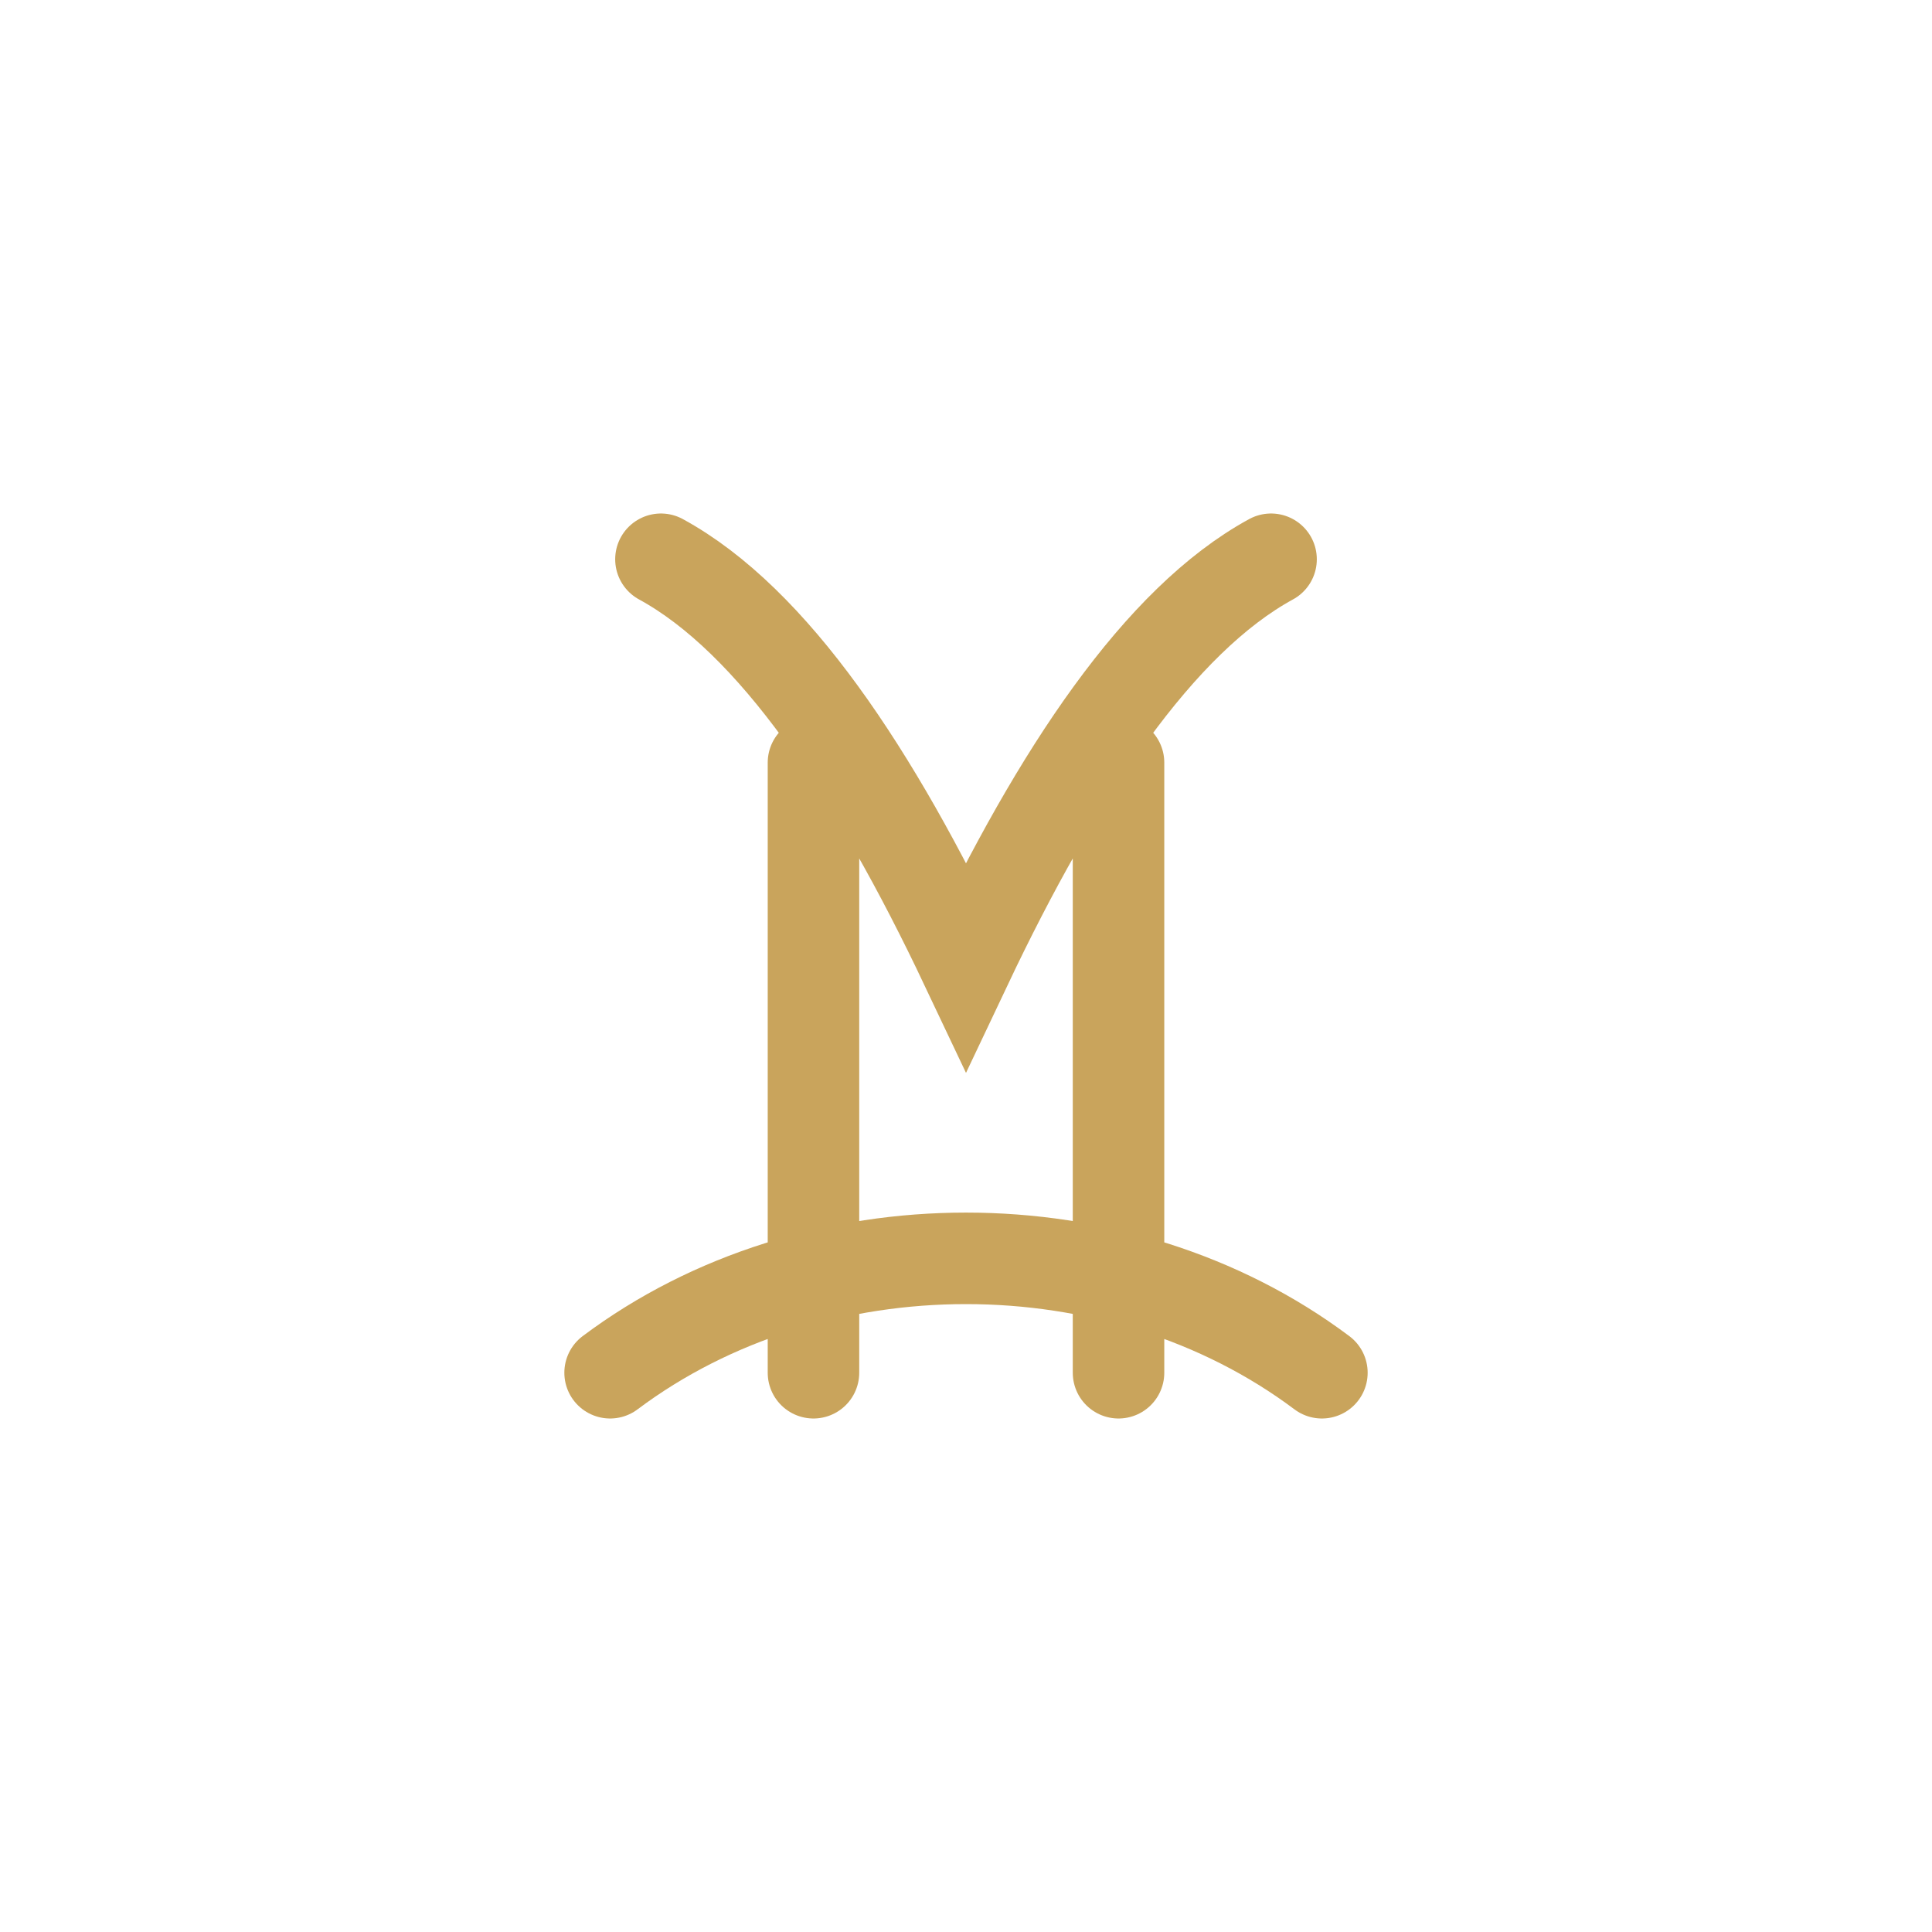
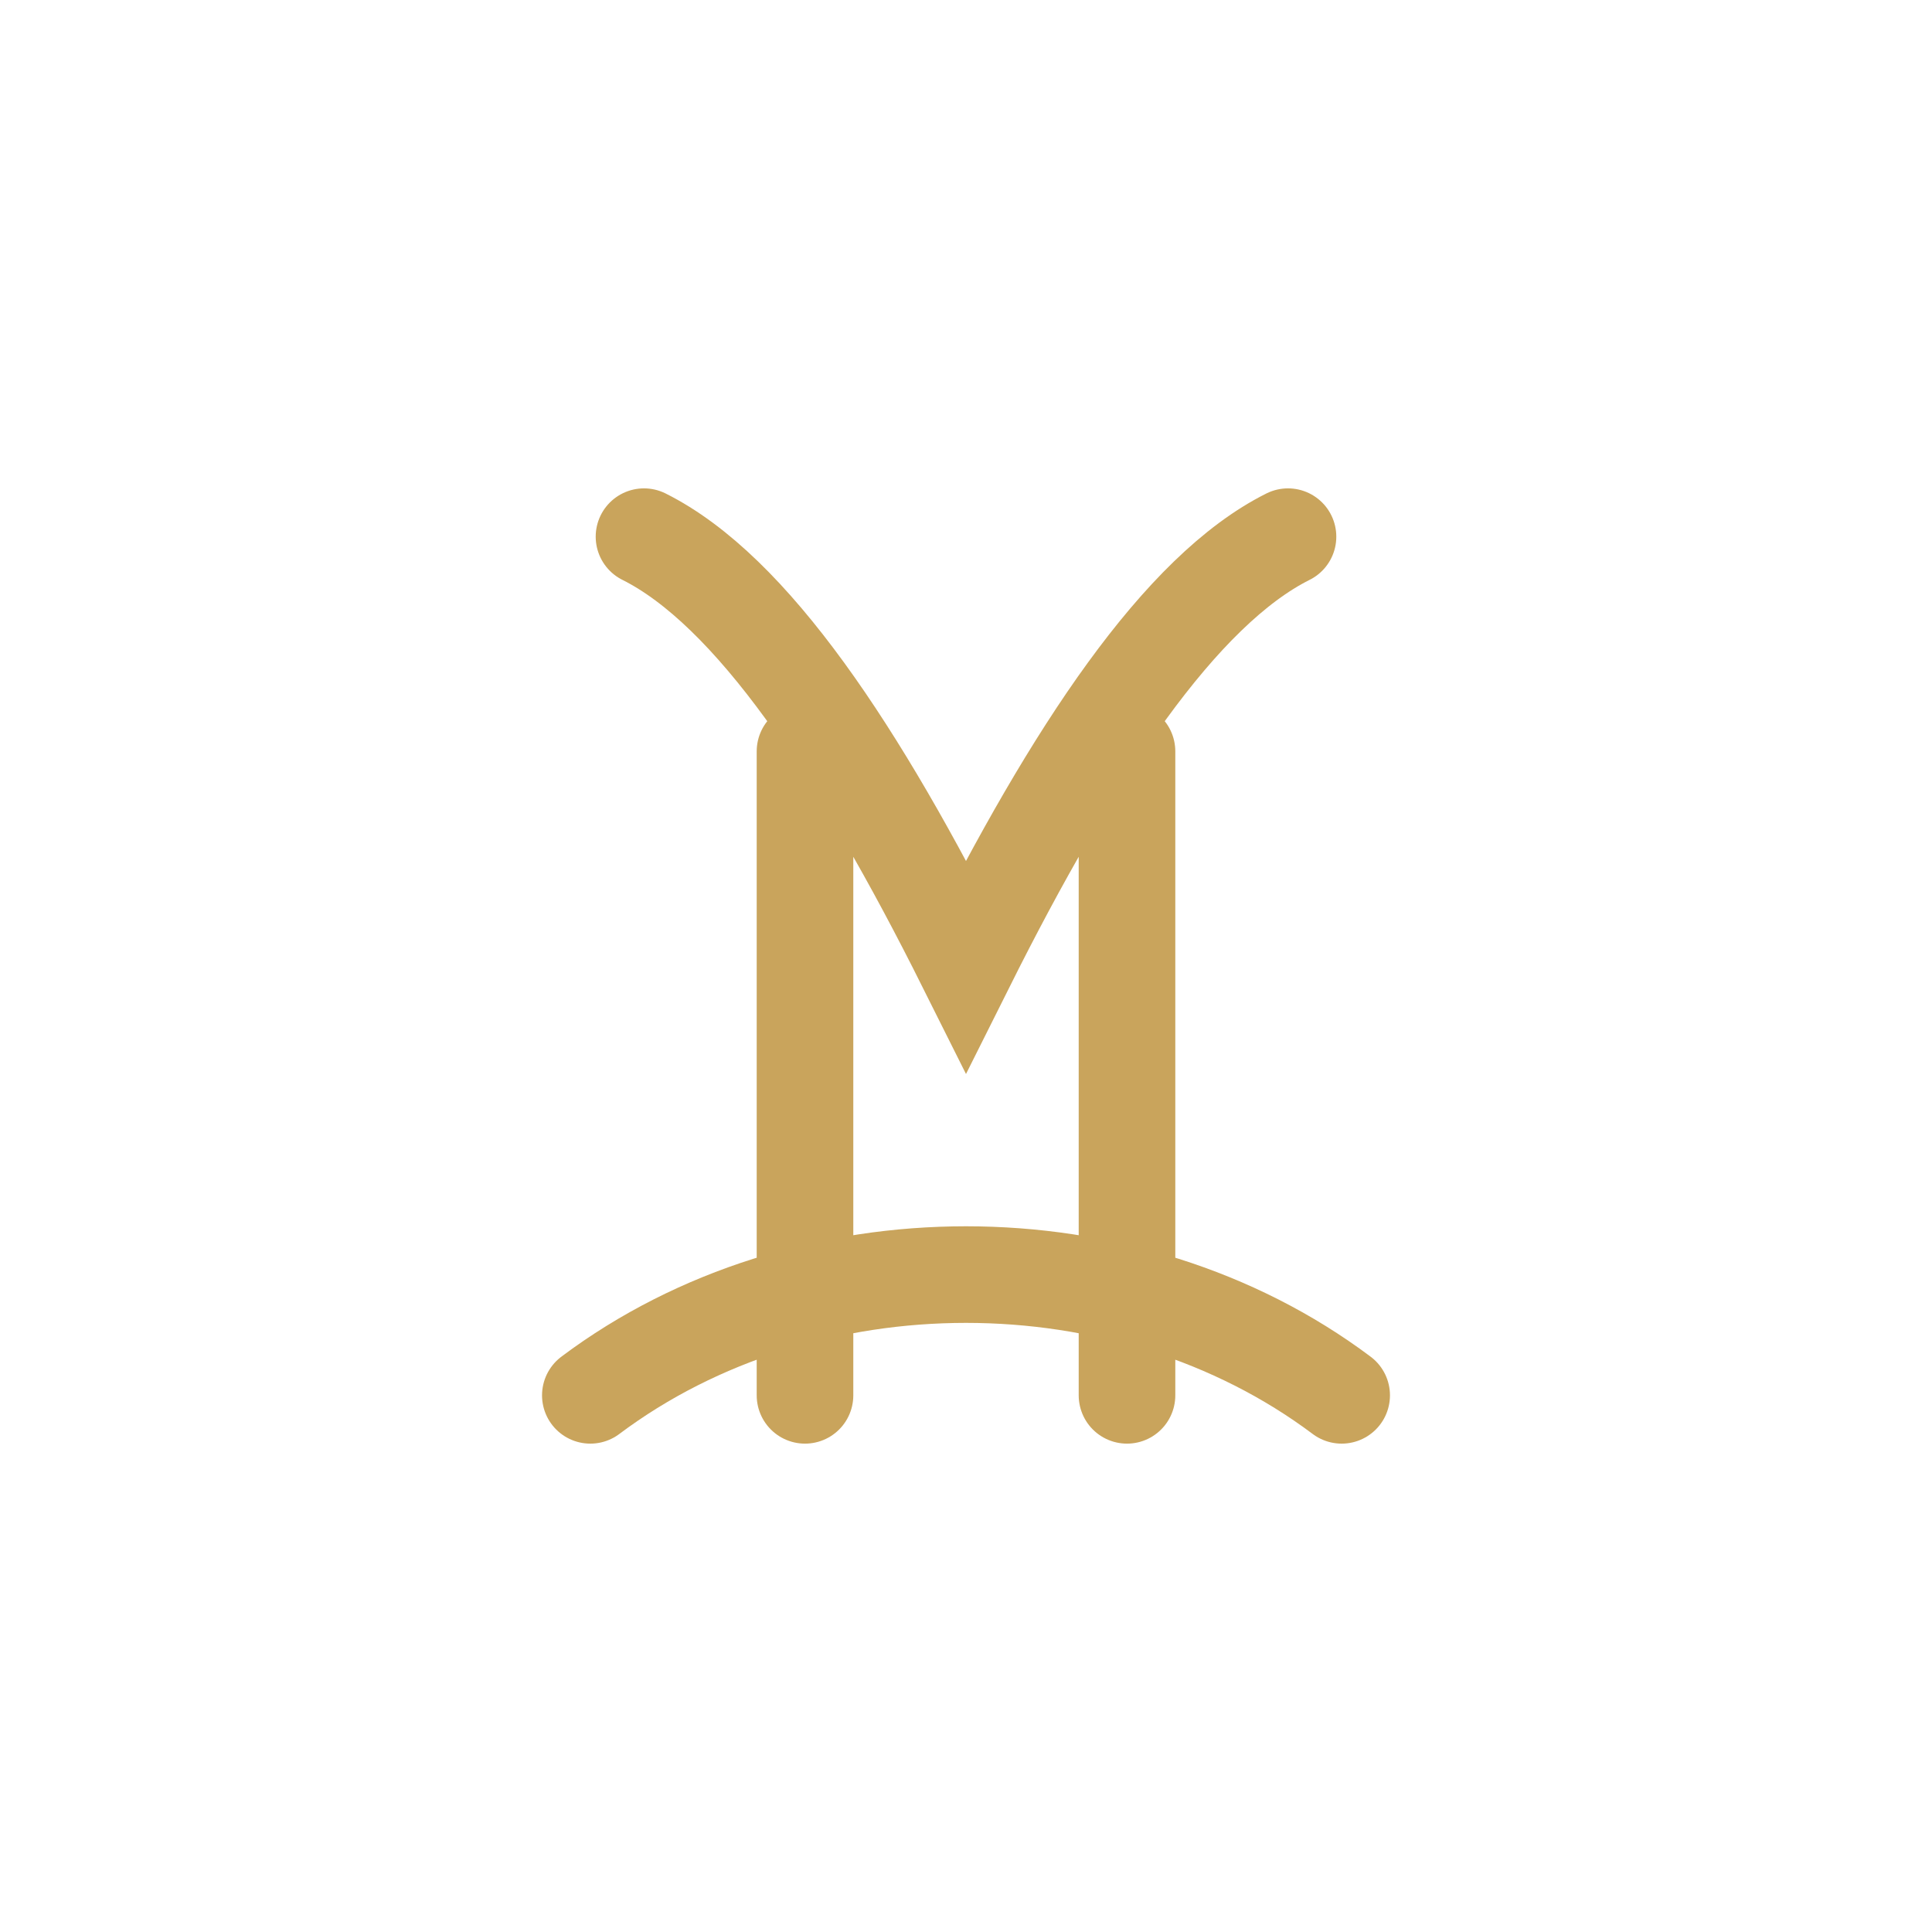
- <svg xmlns="http://www.w3.org/2000/svg" width="38" height="38" fill="none" viewBox="0 0 38 38">
-   <path d="M12 27c4-3 10-3 14 0M13 11c2.2 1.2 4.2 4.2 6 8 1.8-3.8 3.8-6.8 6-8M16 27V15M22 27V15" stroke="#C9A45C" stroke-width="1.8" stroke-linecap="round" />
+ <svg xmlns="http://www.w3.org/2000/svg" width="36" height="36" fill="none" viewBox="0 0 36 36">
+   <path d="M11 26c4-3 10-3 14 0M12 10c2 1 4 4 6 8 2-4 4-7 6-8M15 26V14M21 26V14" stroke="#C9A45C" stroke-width="1.8" stroke-linecap="round" />
</svg>
